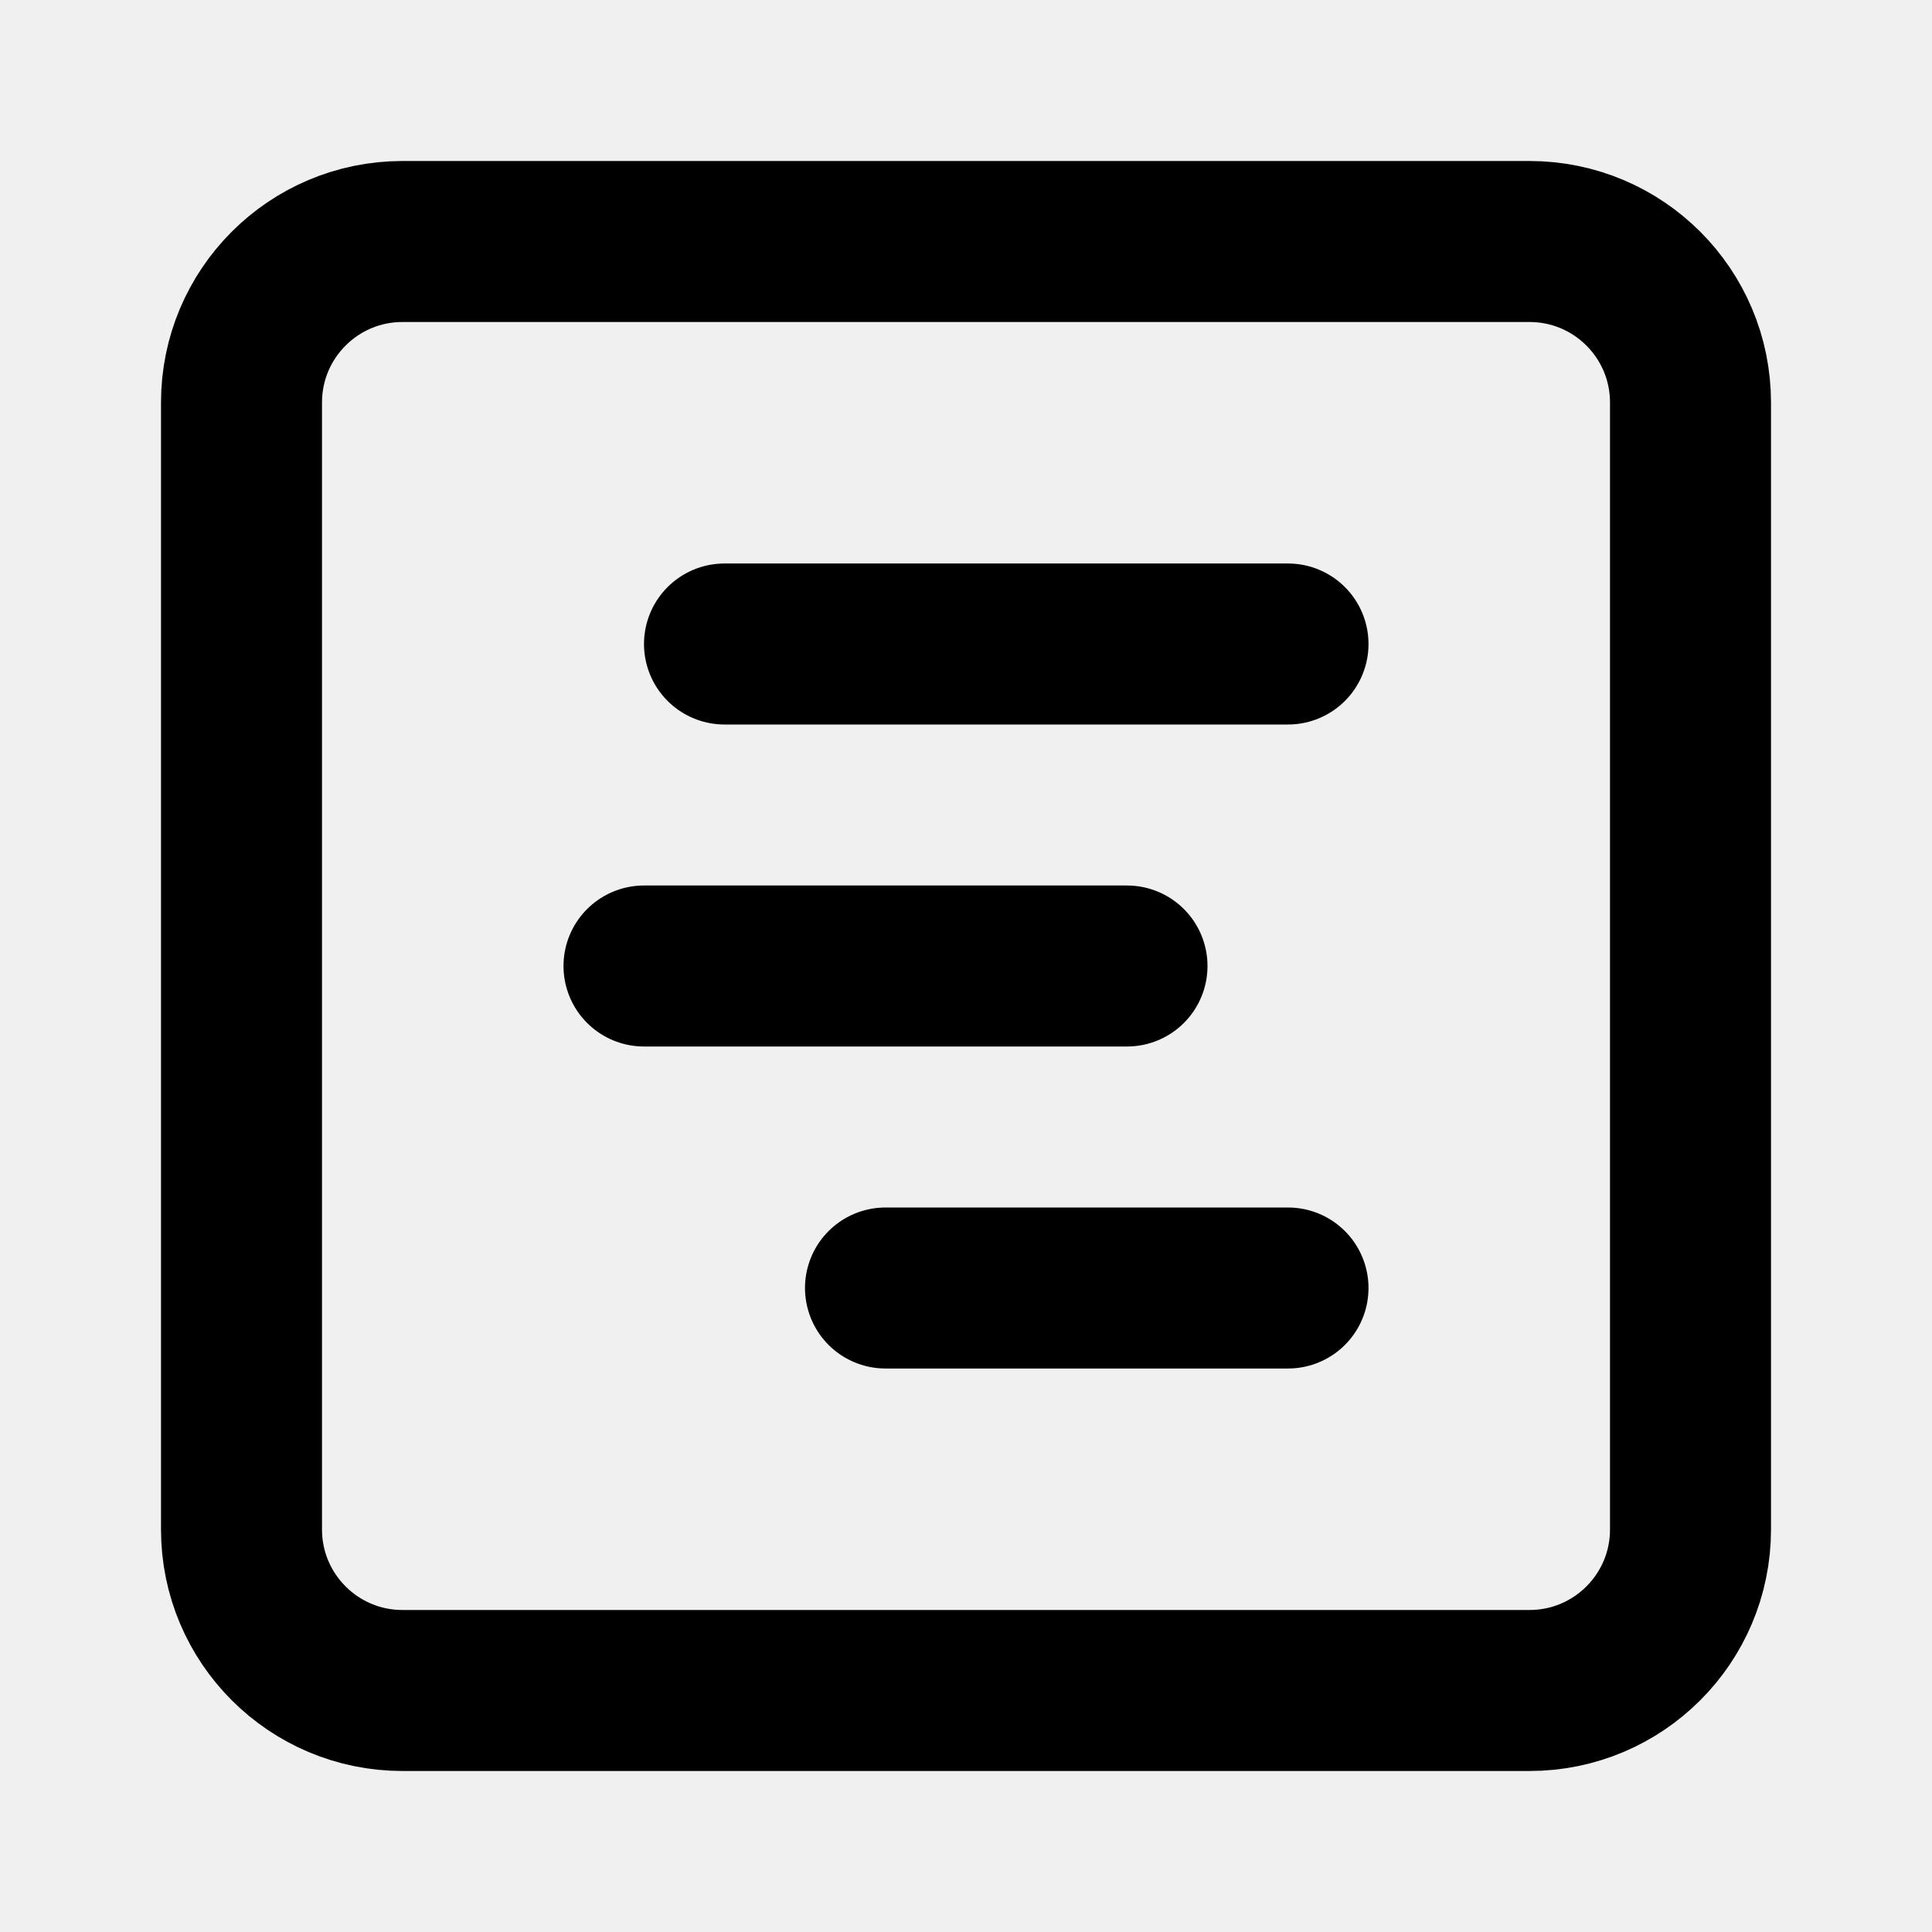
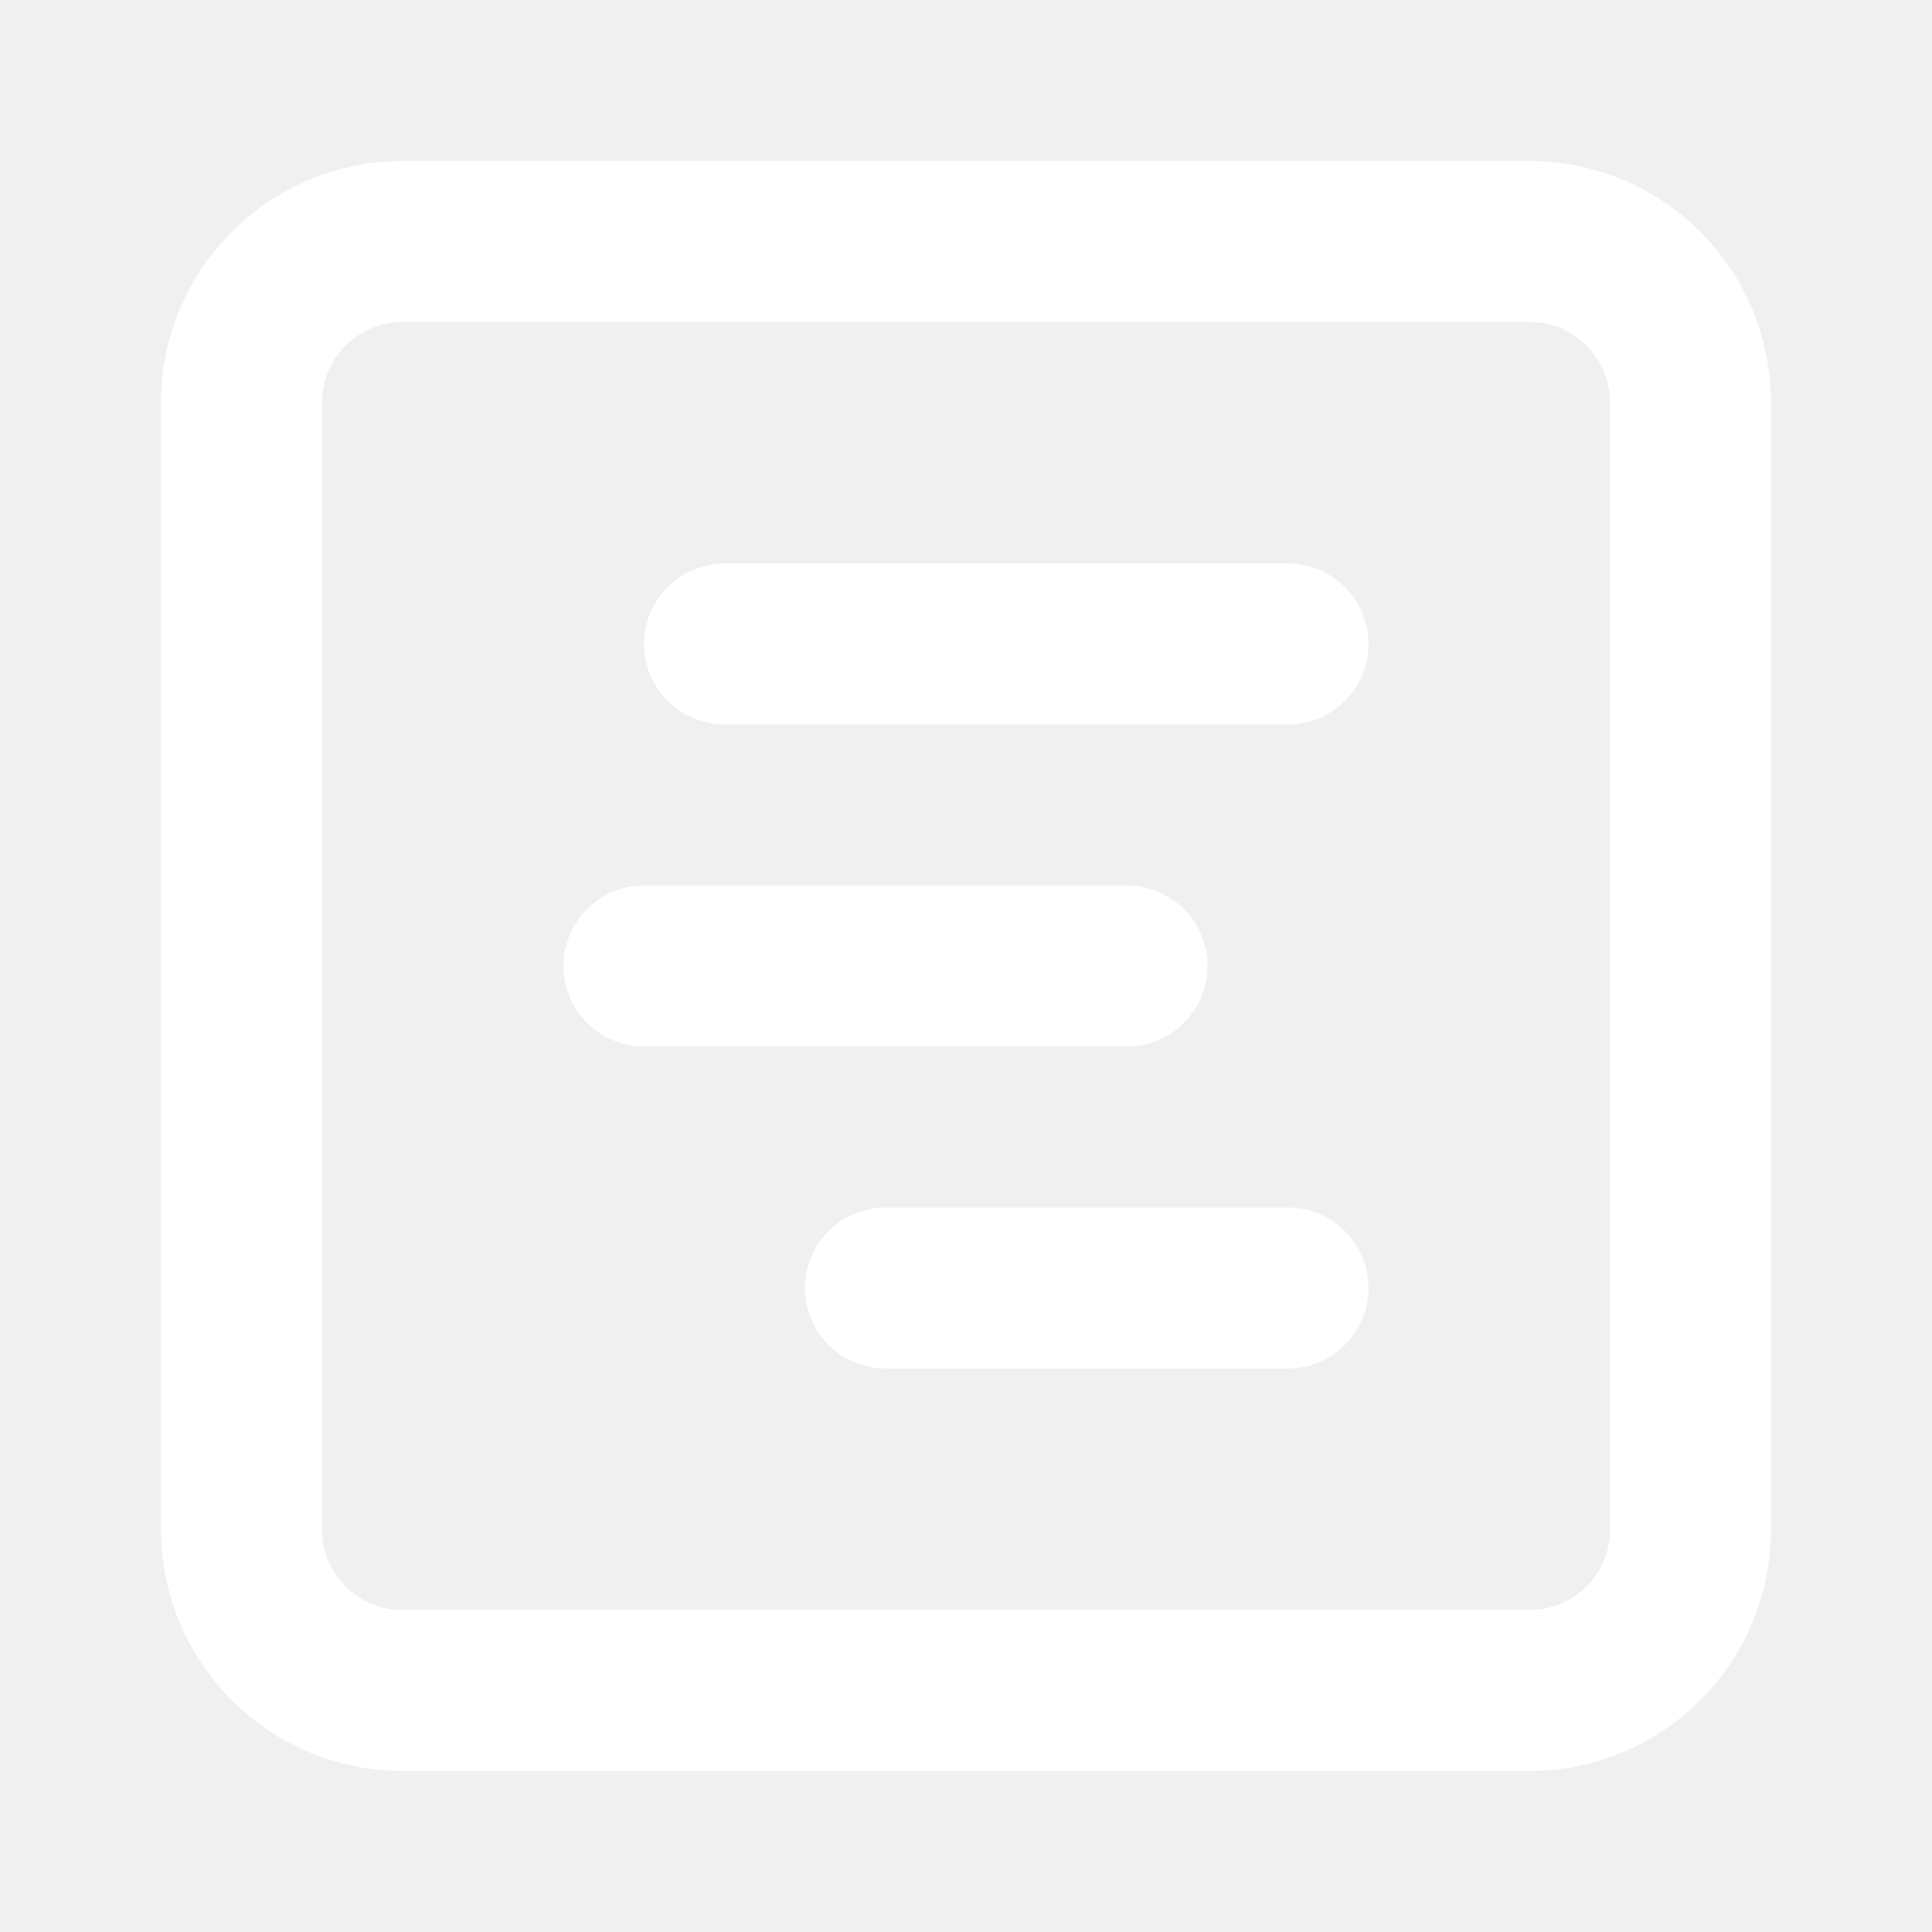
- <svg xmlns="http://www.w3.org/2000/svg" width="24" height="24" viewBox="0 0 24 24" fill="none" stroke="currentColor" stroke-width="2" stroke-linecap="round" stroke-linejoin="round" class="lucide lucide-square-chart-gantt preview-icon">
+ <svg xmlns="http://www.w3.org/2000/svg" width="24" height="24" viewBox="0 0 24 24" fill="none" stroke="#ffffff" stroke-width="2" stroke-linecap="round" stroke-linejoin="round" class="lucide lucide-square-chart-gantt preview-icon">
  <rect width="18" height="18" x="3" y="3" rx="2" />
  <path d="M9 8h7" />
  <path d="M8 12h6" />
  <path d="M11 16h5" />
</svg>
